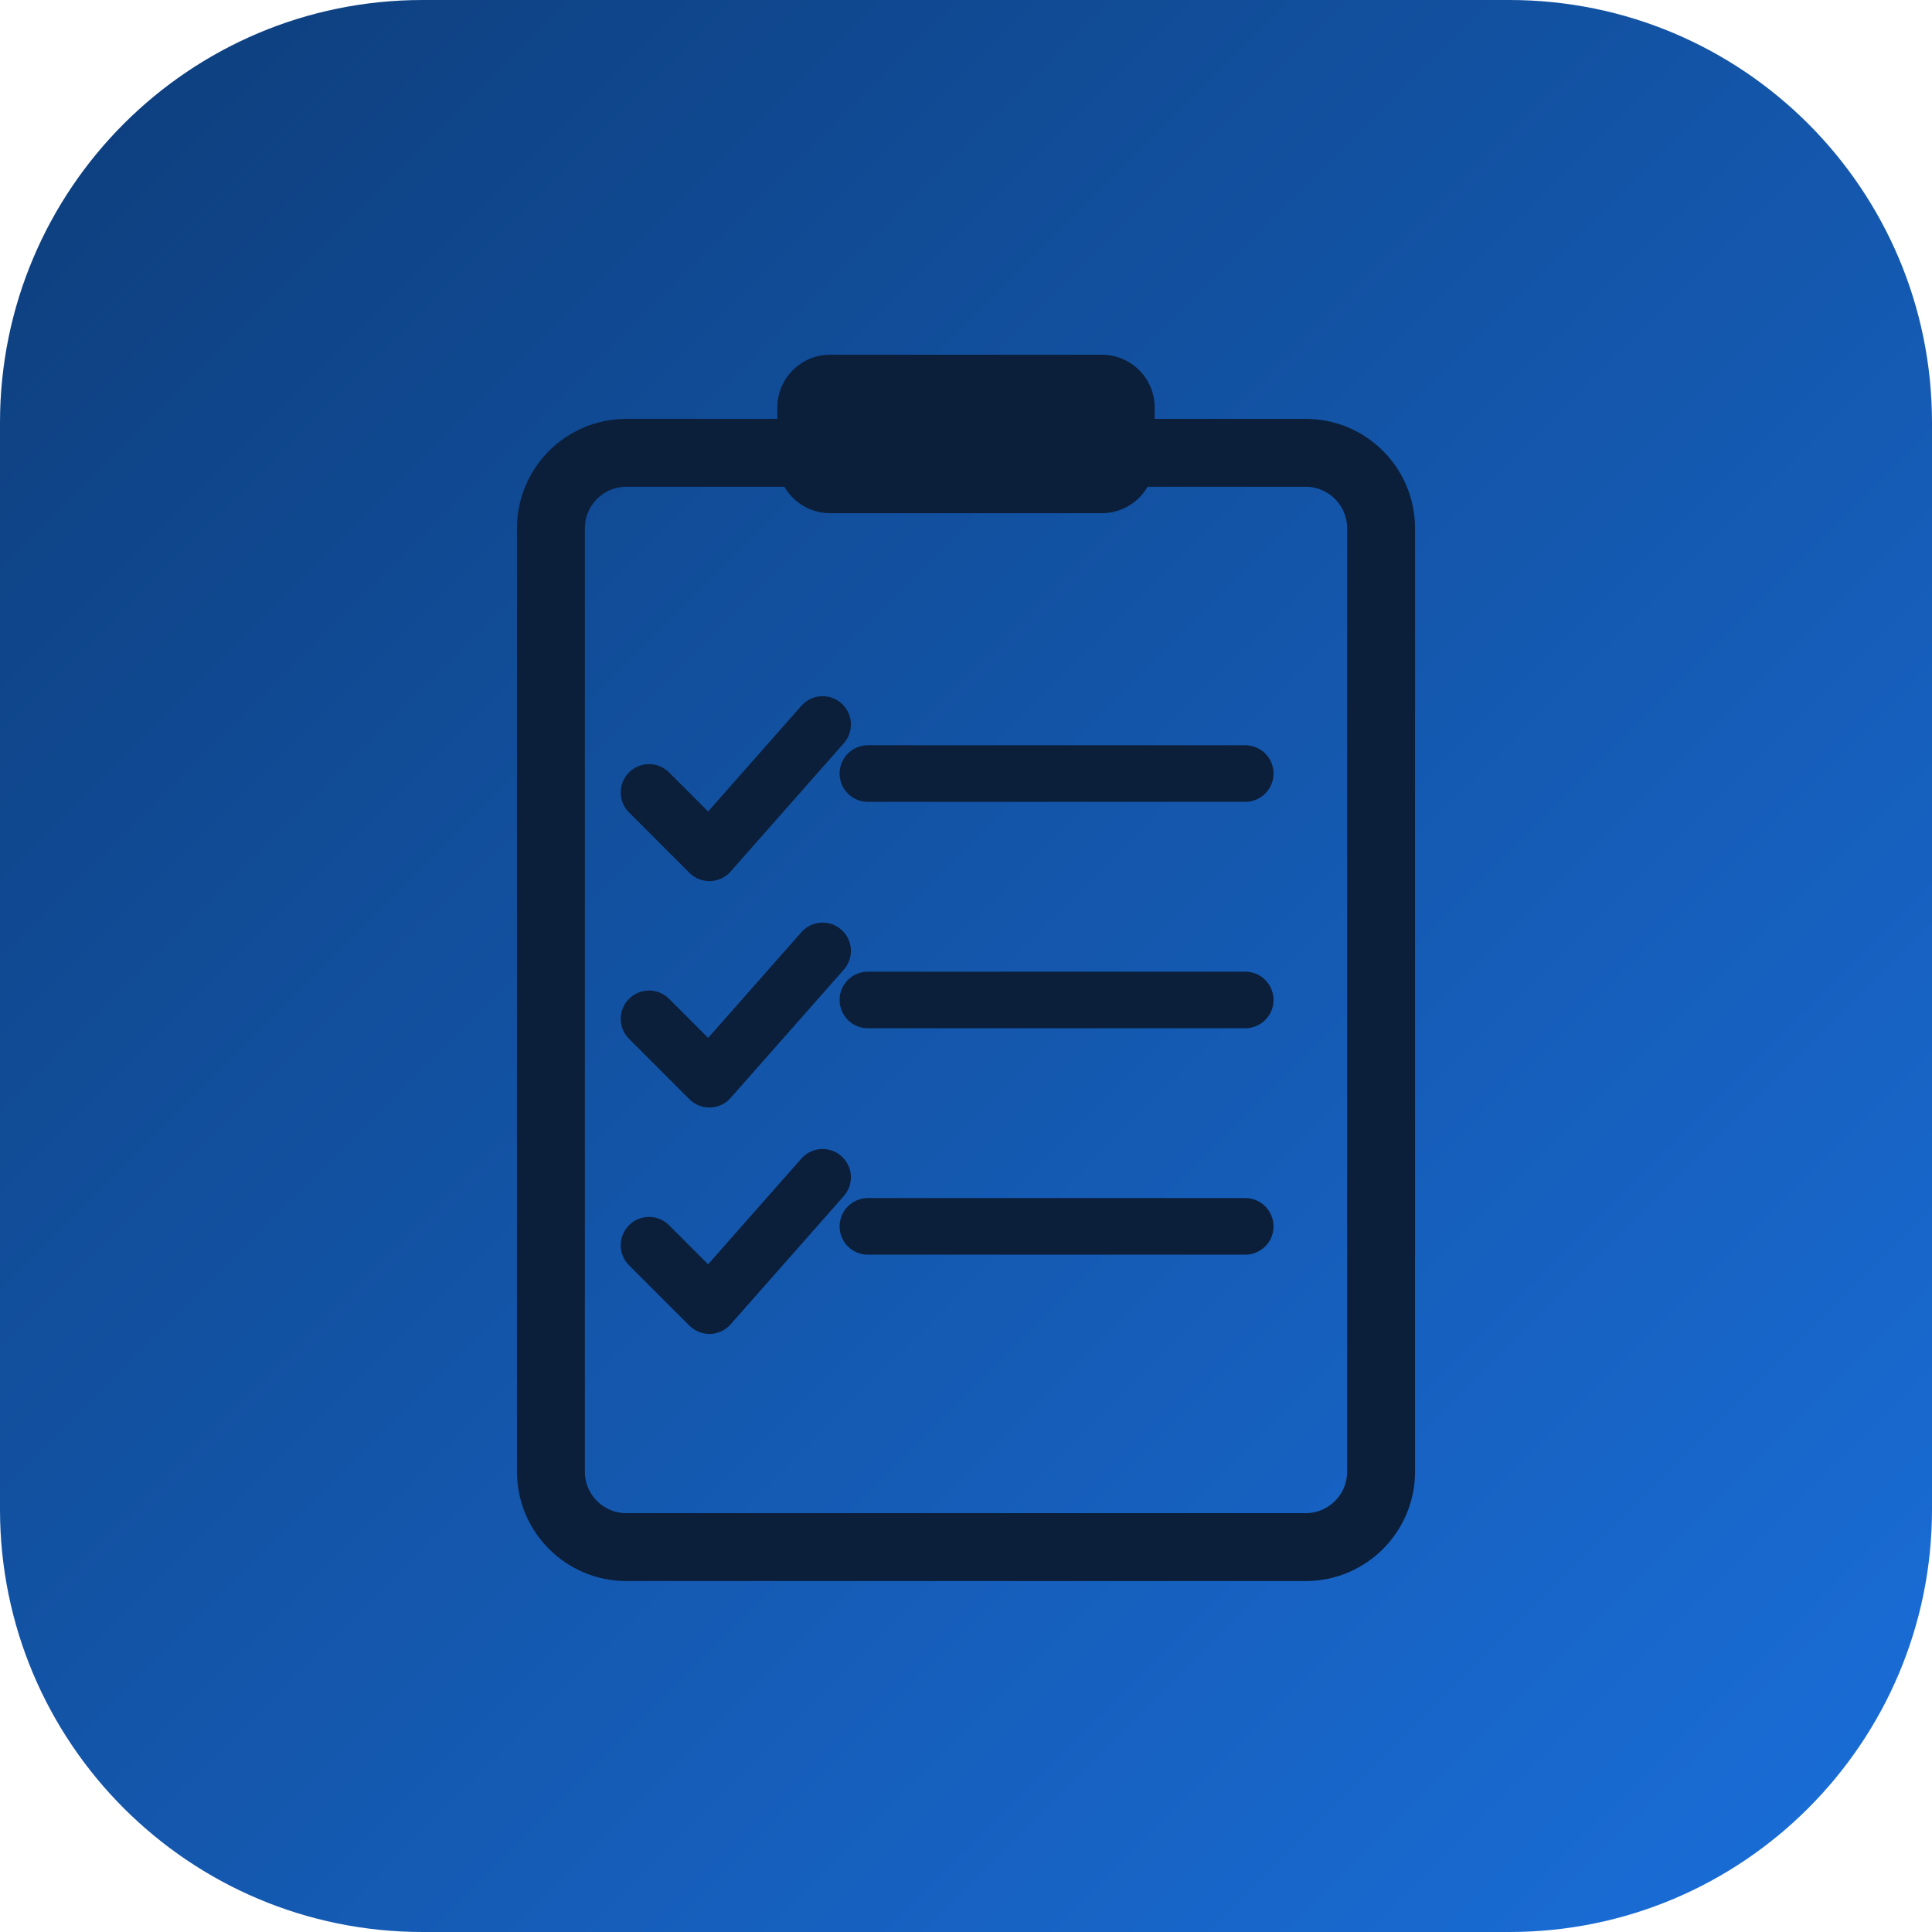
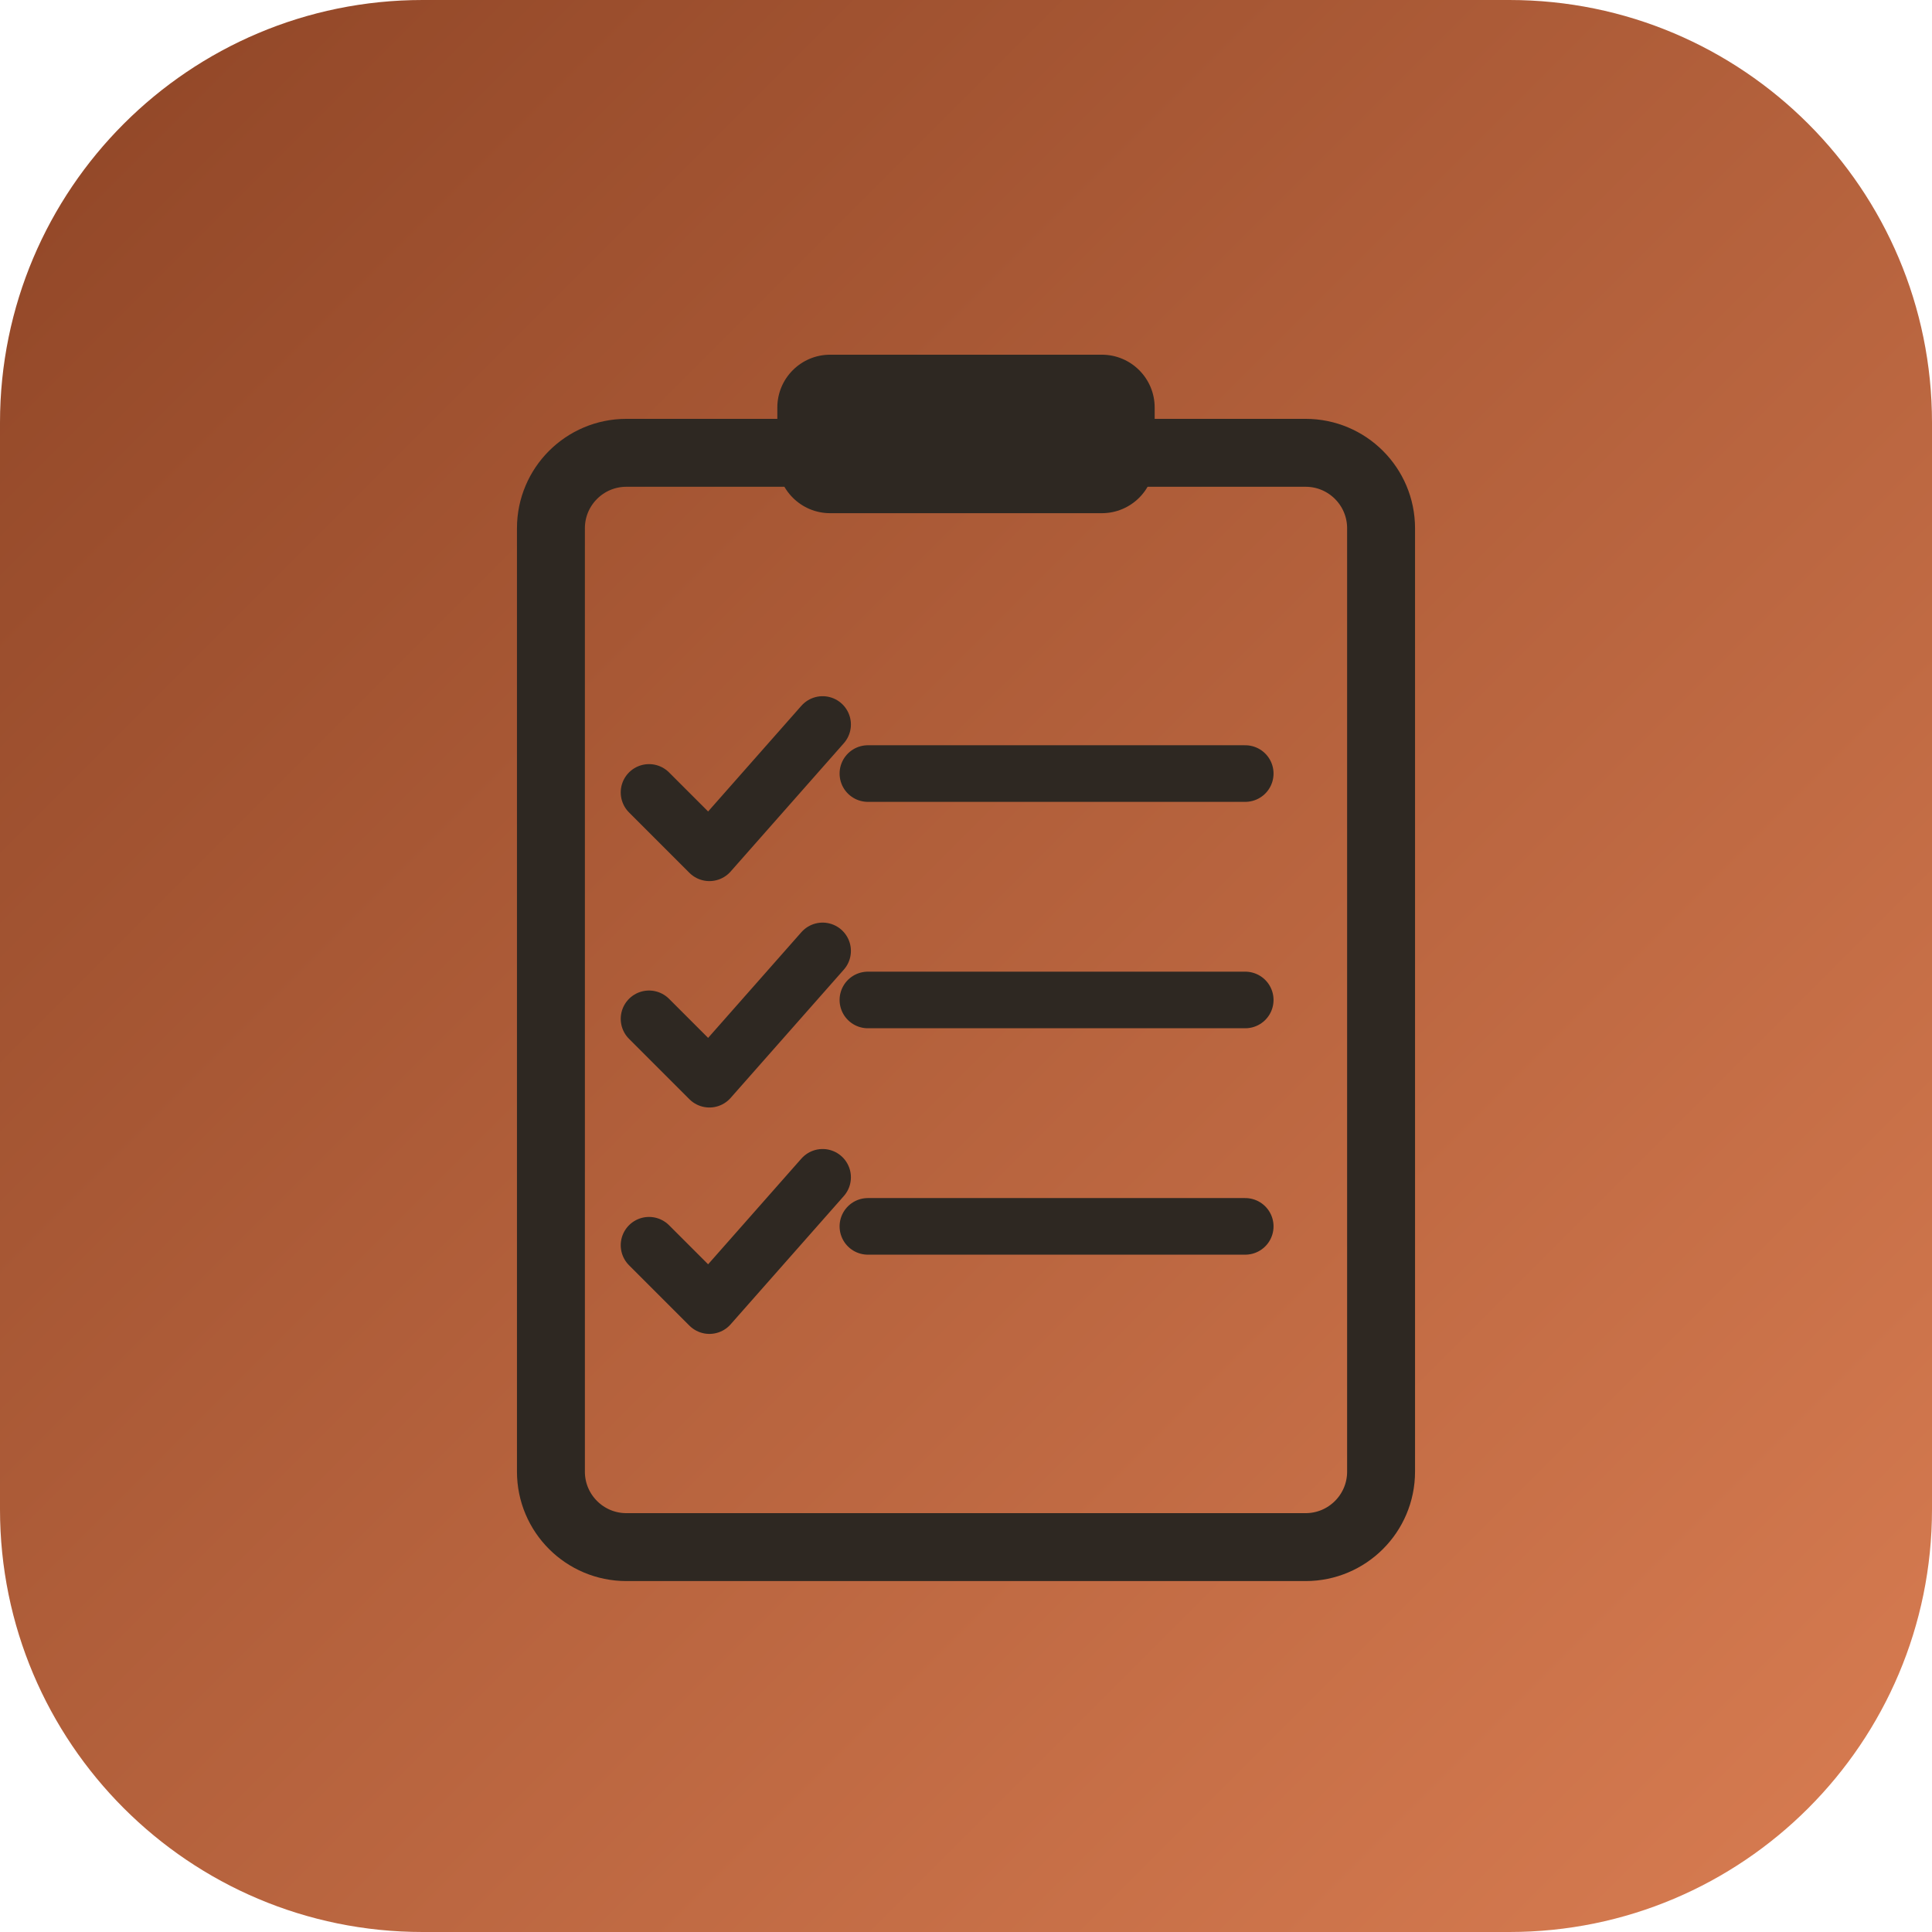
<svg xmlns="http://www.w3.org/2000/svg" width="512" height="512" viewBox="0 0 512 512">
  <defs>
    <linearGradient id="bg" x1="0%" y1="0%" x2="100%" y2="100%">
-       <stop offset="0%" stop-color="#0d3d7a" />
-       <stop offset="100%" stop-color="#1a6fdb" />
+       <stop offset="0%" stop-color="#8F4526" />
+       <stop offset="100%" stop-color="#D97D52" />
    </linearGradient>
  </defs>
  <rect width="512" height="512" rx="112" fill="url(#bg)" />
-   <rect x="146" y="120" width="220" height="290" rx="20" fill="none" stroke="#0b1f3a" stroke-width="18" />
-   <rect x="206" y="94" width="100" height="42" rx="14" fill="#0b1f3a" />
-   <g stroke="#0b1f3a" stroke-width="15" stroke-linecap="round" stroke-linejoin="round" fill="none">
+   <rect x="146" y="120" width="220" height="290" rx="20" fill="none" stroke="#2E2822" stroke-width="18" />
+   <rect x="206" y="94" width="100" height="42" rx="14" fill="#2E2822" />
+   <g stroke="#2E2822" stroke-width="15" stroke-linecap="round" stroke-linejoin="round" fill="none">
    <path d="M172 210 l16 16 l30 -34" />
    <line x1="230" y1="205" x2="330" y2="205" />
    <path d="M172 270 l16 16 l30 -34" />
    <line x1="230" y1="265" x2="330" y2="265" />
    <path d="M172 330 l16 16 l30 -34" />
    <line x1="230" y1="325" x2="330" y2="325" />
  </g>
</svg>
